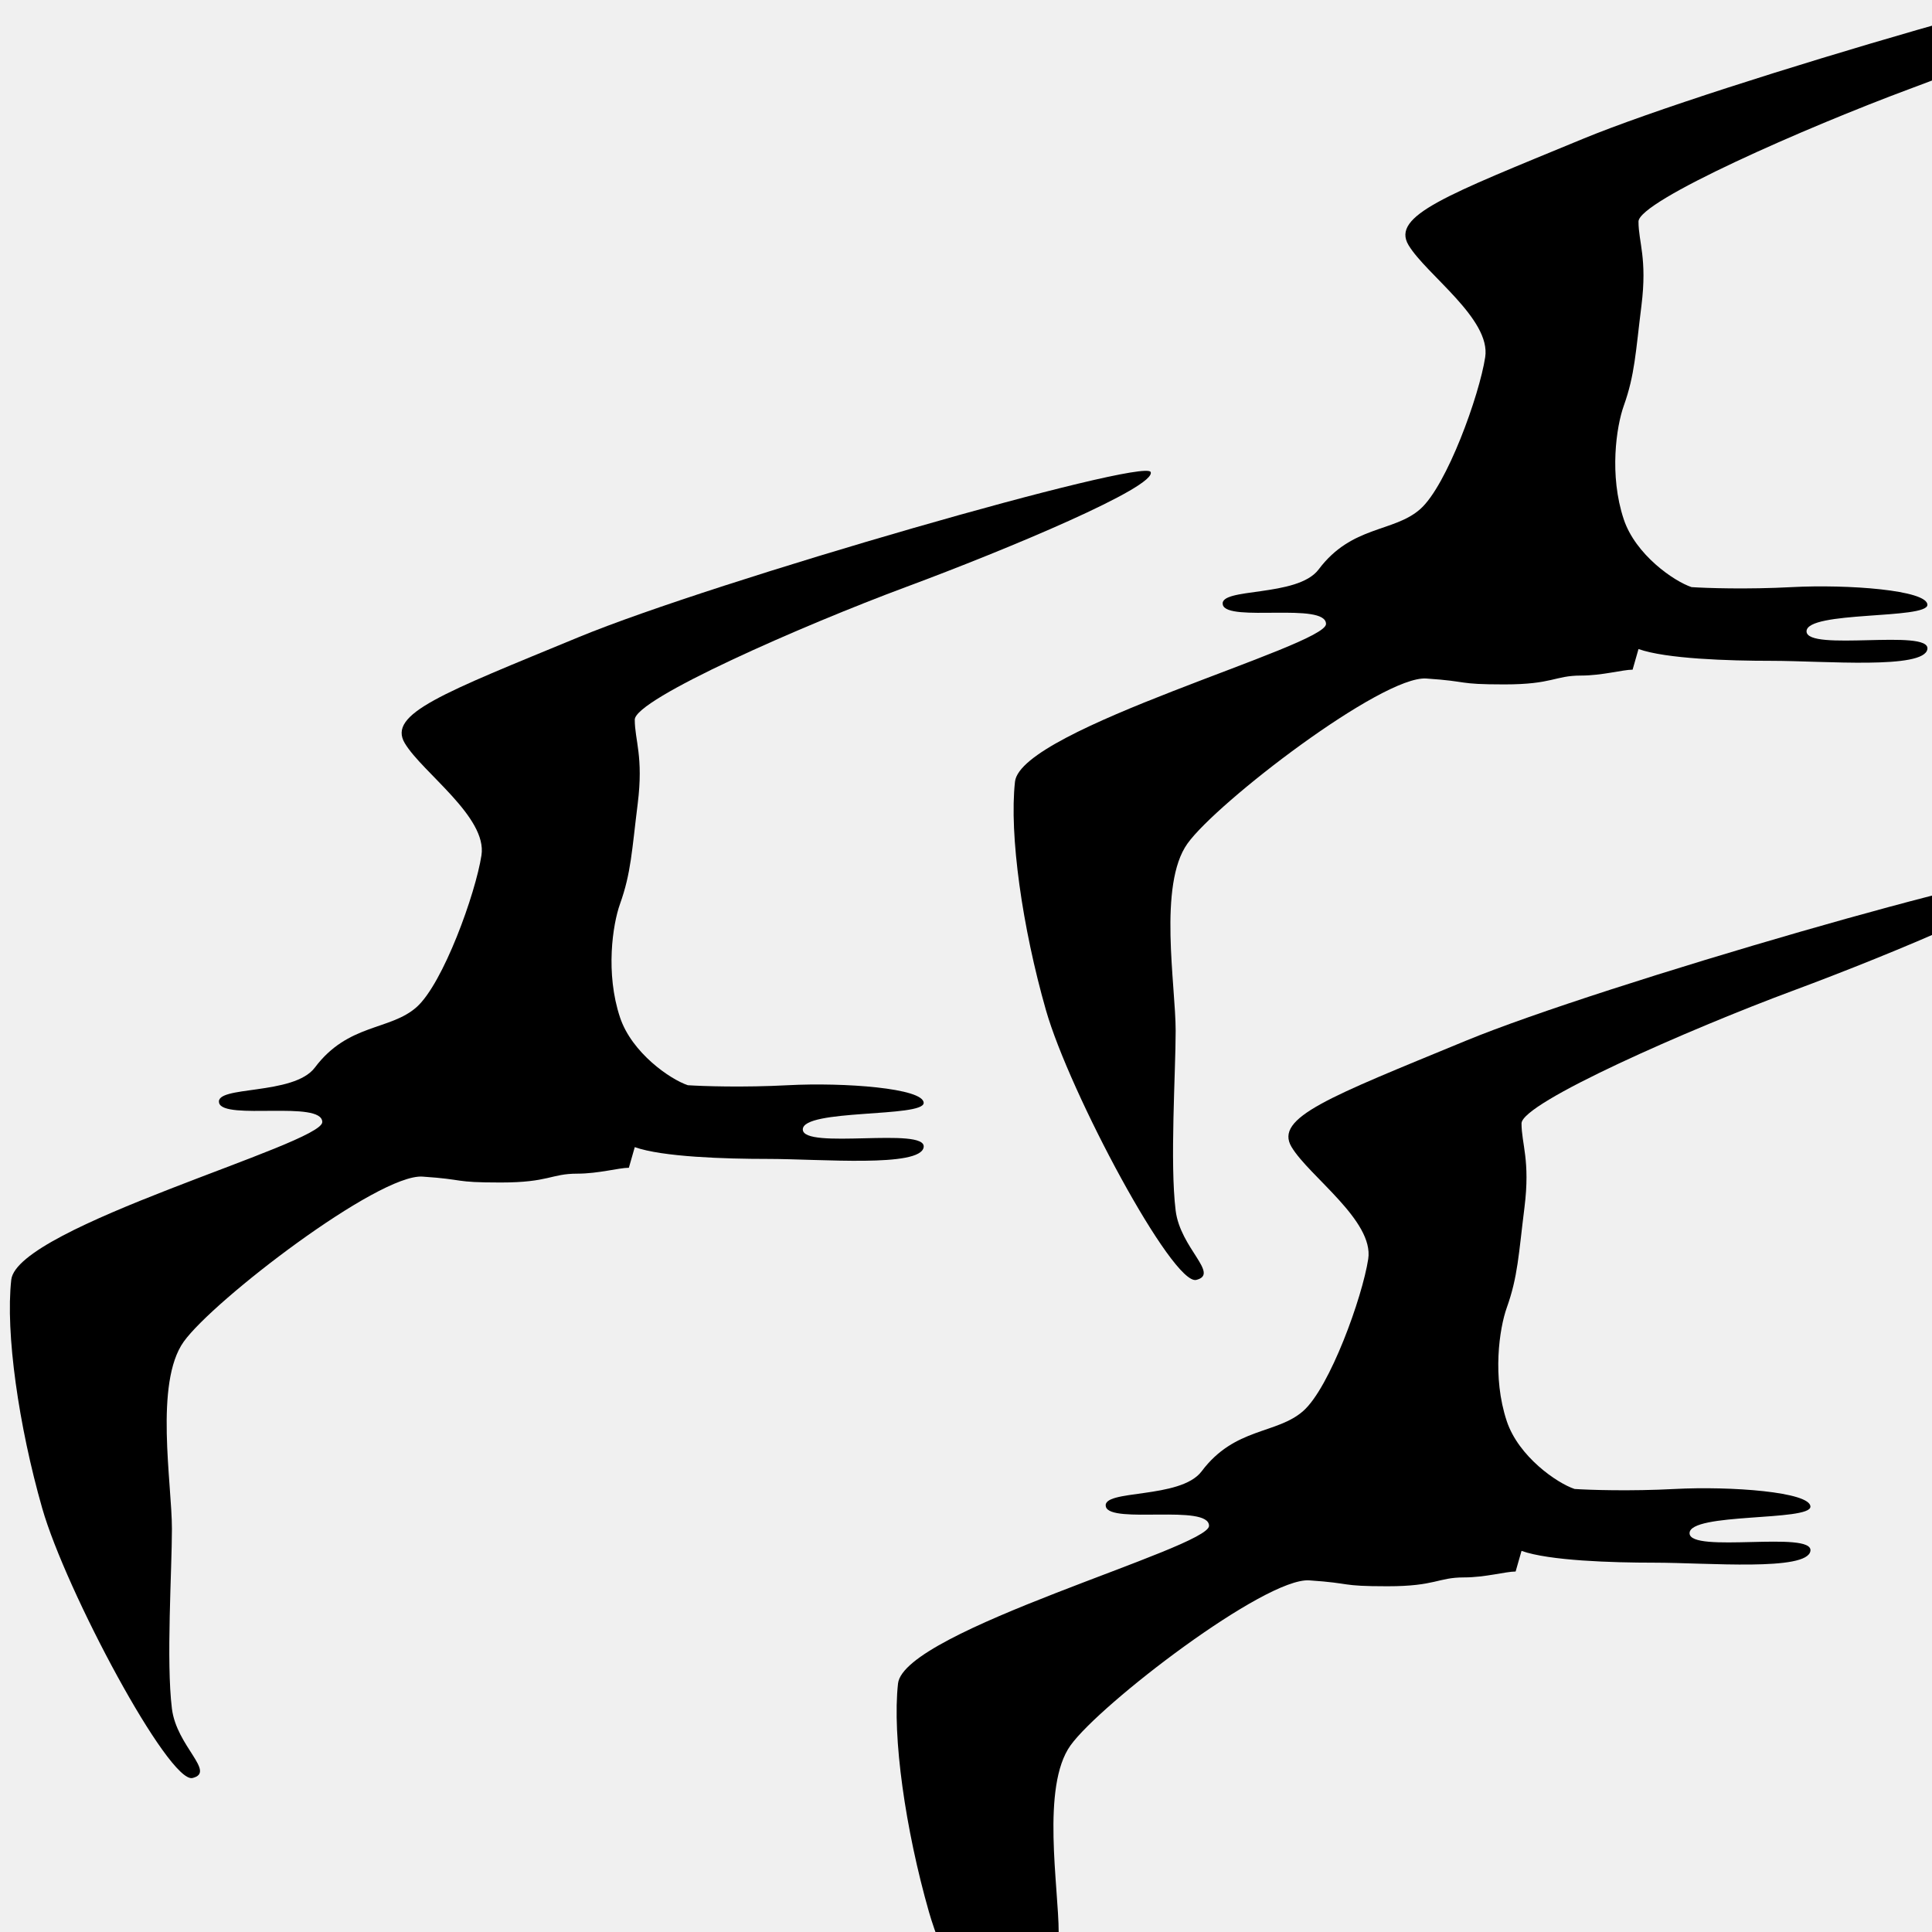
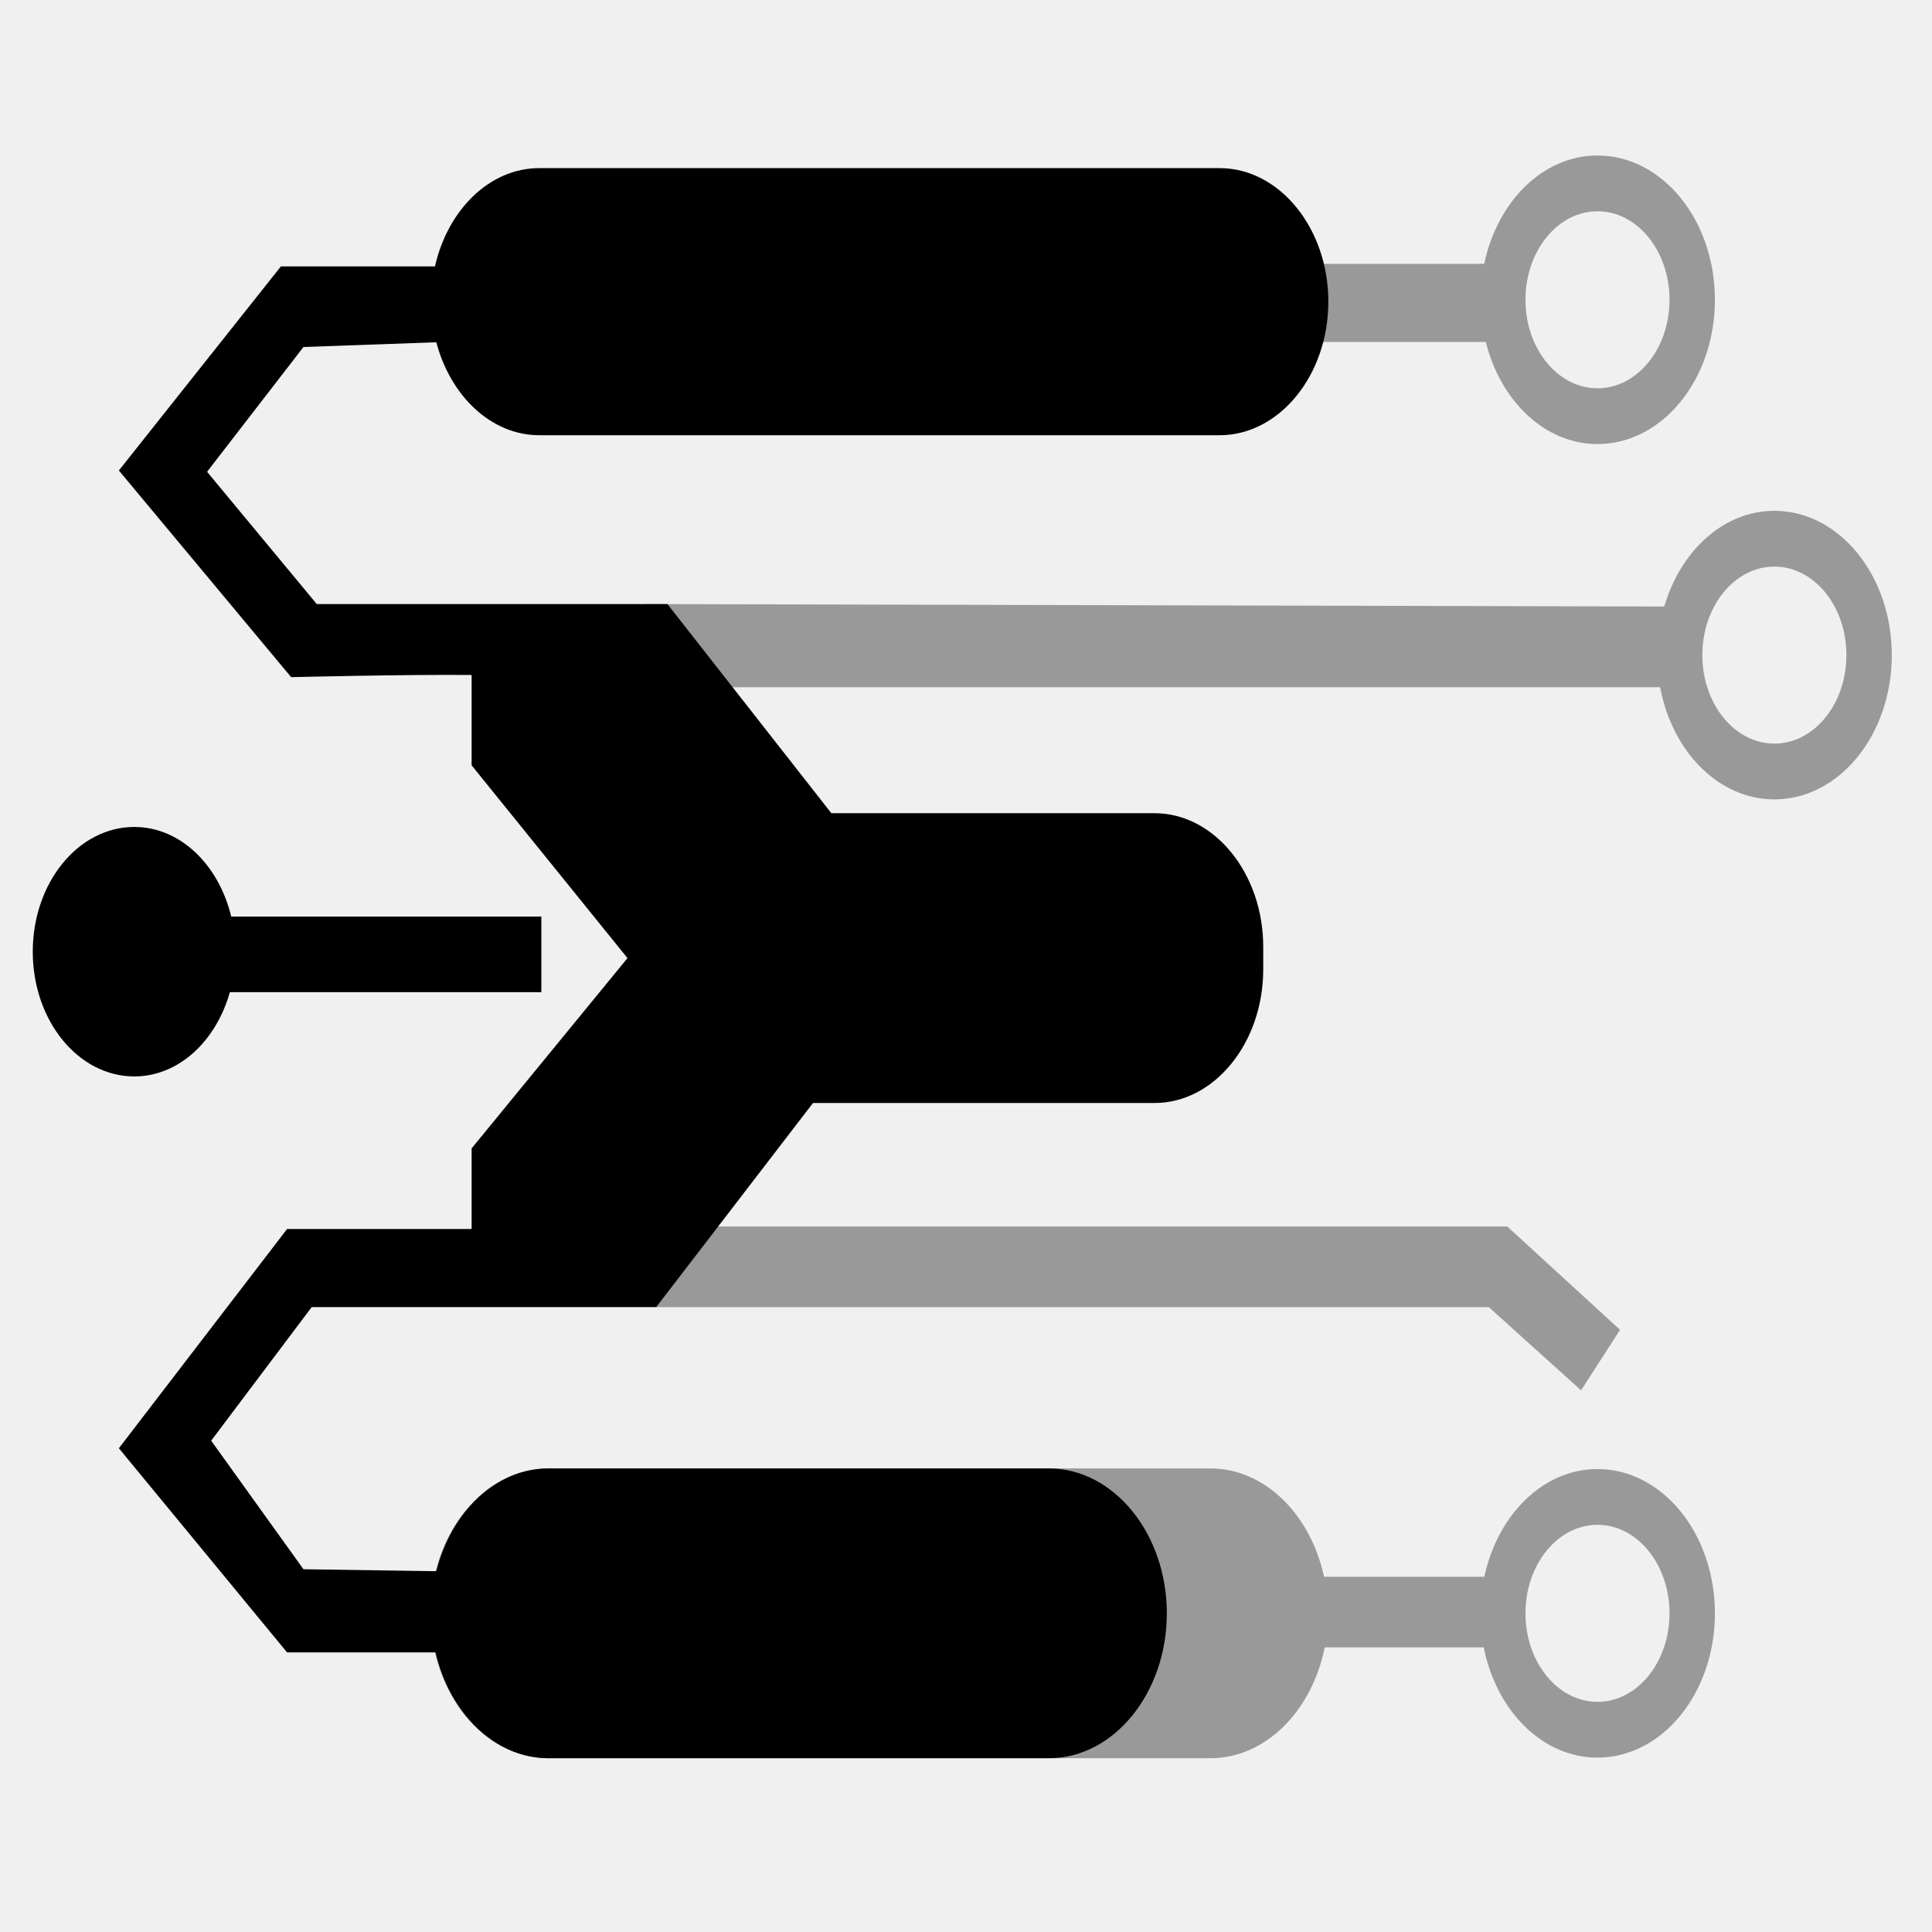
- <svg xmlns="http://www.w3.org/2000/svg" width="512" height="512" viewBox="0 0 512 512" fill="none">
-   <g clip-path="url(#clip0_2_2)">
-     <path d="M280.562 559.828C281.812 569.828 292.281 576.625 286.031 578.188C279.781 579.75 252.437 528.578 246.187 506.703C239.937 484.828 236.422 460.219 237.984 446.156C239.547 432.094 320.406 410.219 320.406 404.359C320.406 398.5 294.234 403.969 293.062 399.281C291.891 394.594 312.828 397.406 318.453 389.906C327.242 378.188 338.375 380.141 345.406 373.891C352.437 367.641 361.031 343.813 362.594 333.656C364.156 323.5 346.969 311.781 342.281 303.969C337.594 296.156 352.437 290.688 388.375 275.844C424.312 261 538.375 228.188 539.937 232.094C541.5 236 502.437 252.406 475.094 262.563C447.75 272.719 403.219 292.25 403.219 297.719C403.219 303.187 405.562 307.484 404 319.984C402.437 332.484 402.25 338.321 399.312 346.547C397.359 352.016 395.406 364.906 399.312 376.625C402.437 386 412.594 393.031 417.281 394.594C421.187 394.854 431.969 395.219 443.844 394.594C458.687 393.813 479.781 395.375 479.781 399.281C479.781 403.188 447.75 400.844 447.75 406.313C447.75 411.781 480.562 405.531 479.781 411C479 416.469 452.437 414.125 438.375 414.125C427.125 414.125 410.51 413.604 403.219 411L401.656 416.469C399.052 416.469 393.609 418.031 387.984 418.031C380.953 418.031 380.562 420.375 367.672 420.375C354.781 420.375 358.687 419.594 346.969 418.813C335.25 418.031 291.5 451.625 283.687 462.563C275.875 473.5 280.562 500.063 280.562 512.172C280.562 523.053 279 547.328 280.562 559.828Z" fill="black" />
-     <path d="M45.562 452.828C46.812 462.828 57.281 469.625 51.031 471.188C44.781 472.75 17.438 421.578 11.188 399.703C4.937 377.828 1.422 353.219 2.984 339.156C4.547 325.094 85.406 303.219 85.406 297.359C85.406 291.5 59.234 296.969 58.062 292.281C56.891 287.594 77.828 290.406 83.453 282.906C92.242 271.188 103.375 273.141 110.406 266.891C117.437 260.641 126.031 236.812 127.594 226.656C129.156 216.5 111.969 204.781 107.281 196.969C102.594 189.156 117.437 183.687 153.375 168.844C189.312 154 303.375 121.187 304.937 125.094C306.5 129 267.437 145.406 240.094 155.562C212.75 165.719 168.219 185.25 168.219 190.719C168.219 196.187 170.562 200.484 169 212.984C167.437 225.484 167.25 231.321 164.312 239.547C162.359 245.016 160.406 257.906 164.312 269.625C167.437 279 177.594 286.031 182.281 287.594C186.187 287.854 196.969 288.219 208.844 287.594C223.687 286.812 244.781 288.375 244.781 292.281C244.781 296.188 212.75 293.844 212.75 299.312C212.75 304.781 245.562 298.531 244.781 304C244 309.469 217.437 307.125 203.375 307.125C192.125 307.125 175.51 306.604 168.219 304L166.656 309.469C164.052 309.469 158.609 311.031 152.984 311.031C145.953 311.031 145.562 313.375 132.672 313.375C119.781 313.375 123.687 312.594 111.969 311.812C100.25 311.031 56.5 344.625 48.688 355.562C40.875 366.5 45.562 393.062 45.562 405.172C45.562 416.053 44 440.328 45.562 452.828Z" fill="black" />
-     <path d="M311.562 320.828C312.812 330.828 323.281 337.625 317.031 339.188C310.781 340.75 283.437 289.578 277.187 267.703C270.937 245.828 267.422 221.219 268.984 207.156C270.547 193.094 351.406 171.219 351.406 165.359C351.406 159.5 325.234 164.969 324.062 160.281C322.891 155.594 343.828 158.406 349.453 150.906C358.242 139.188 369.375 141.141 376.406 134.891C383.437 128.641 392.031 104.812 393.594 94.656C395.156 84.5 377.969 72.781 373.281 64.969C368.594 57.156 383.437 51.688 419.375 36.844C455.312 22 569.375 -10.812 570.937 -6.906C572.5 -3 533.437 13.406 506.094 23.562C478.75 33.719 434.219 53.25 434.219 58.719C434.219 64.188 436.562 68.484 435 80.984C433.437 93.484 433.25 99.321 430.312 107.547C428.359 113.016 426.406 125.906 430.312 137.625C433.437 147 443.594 154.031 448.281 155.594C452.187 155.854 462.969 156.219 474.844 155.594C489.687 154.812 510.781 156.375 510.781 160.281C510.781 164.188 478.75 161.844 478.75 167.312C478.75 172.781 511.562 166.531 510.781 172C510 177.469 483.437 175.125 469.375 175.125C458.125 175.125 441.51 174.604 434.219 172L432.656 177.469C430.052 177.469 424.609 179.031 418.984 179.031C411.953 179.031 411.562 181.375 398.672 181.375C385.781 181.375 389.687 180.594 377.969 179.812C366.25 179.031 322.5 212.625 314.687 223.562C306.875 234.5 311.562 261.062 311.562 273.172C311.562 284.053 310 308.328 311.562 320.828Z" fill="black" />
-   </g>
-   <defs>
+ <svg xmlns="http://www.w3.org/2000/svg" width="512" height="512" viewBox="0 0 512 512" fill="none" version="1.1" id="svg3">
+   <defs id="defs3">
    <clipPath id="clip0_2_2">
-       <rect width="512" height="512" fill="white" />
+       <rect width="512" height="512" fill="white" id="rect3" />
+     </clipPath>
+     <clipPath clipPathUnits="userSpaceOnUse" id="clipPath54">
+       <path d="M 0,113.386 H 113.386 V 0 H 0 Z" transform="translate(-43.9194,-69.3759)" id="path54" />
+     </clipPath>
+     <clipPath clipPathUnits="userSpaceOnUse" id="clipPath56">
+       <path d="M 0,113.386 H 113.386 V 0 H 0 Z" transform="translate(-80.3492,-73.5339)" id="path56" />
+     </clipPath>
+     <clipPath clipPathUnits="userSpaceOnUse" id="clipPath58">
+       <path d="M 0,113.386 H 113.386 V 0 H 0 Z" transform="translate(-75.1233,-82.0771)" id="path58" />
+     </clipPath>
+     <clipPath clipPathUnits="userSpaceOnUse" id="clipPath60">
+       <path d="M 0,113.386 H 113.386 V 0 H 0 Z" transform="translate(-75.1233,-50.4946)" id="path60" />
+     </clipPath>
+     <clipPath clipPathUnits="userSpaceOnUse" id="clipPath62">
+       <path d="M 0,113.386 H 113.386 V 0 H 0 Z" transform="translate(-47.0095,-59.9845)" id="path62" />
+     </clipPath>
+     <clipPath clipPathUnits="userSpaceOnUse" id="clipPath64">
+       <path d="M 0,113.386 H 113.386 V 0 H 0 Z" transform="translate(-40.8164,-83.1836)" id="path64" />
    </clipPath>
  </defs>
+   <g id="g6" transform="matrix(6.727298,0,0,8.266561,-1402.071,-242.1896)">
+     <path id="path53" d="m 0,0 h -9.163 c -0.367,1.242 -1.503,2.154 -2.864,2.154 -1.657,0 -2.999,-1.343 -2.999,-2.999 0,-1.656 1.342,-2.999 2.999,-2.999 1.314,0 2.418,0.85 2.824,2.026 H 0 Z" style="fill:#000000;fill-opacity:1;fill-rule:nonzero;stroke:none" transform="matrix(1.333333,0,0,-1.333333,229.7405,58.68013)" clip-path="url(#clipPath54)" />
+     <path id="path55" d="m 0,0 c -1.175,0 -2.128,0.953 -2.128,2.128 0,1.176 0.953,2.128 2.128,2.128 1.175,0 2.128,-0.952 2.128,-2.128 C 2.128,0.953 1.175,0 0,0 m 0,5.597 c -1.504,0 -2.772,-0.963 -3.253,-2.301 l -30.087,0.059 1.627,-1.999 h 28.338 c 0.352,-1.543 1.726,-2.697 3.375,-2.697 1.916,0 3.469,1.553 3.469,3.469 0,1.916 -1.553,3.469 -3.469,3.469" style="fill:#999999;fill-opacity:1;fill-rule:nonzero;stroke:none" transform="matrix(1.333333,0,0,-1.333333,278.3136,53.13613)" clip-path="url(#clipPath56)" />
+     <path id="path57" d="m 0,0 c -1.175,0 -2.128,0.953 -2.128,2.128 0,1.176 0.953,2.128 2.128,2.128 1.175,0 2.128,-0.952 2.128,-2.128 C 2.128,0.953 1.175,0 0,0 m 0,5.597 c -1.616,0 -2.962,-1.11 -3.347,-2.605 H -8.543 V 1.113 H -3.3 c 0.436,-1.417 1.74,-2.454 3.3,-2.454 1.916,0 3.469,1.553 3.469,3.469 0,1.916 -1.553,3.469 -3.469,3.469" style="fill:#999999;fill-opacity:1;fill-rule:nonzero;stroke:none" transform="matrix(1.333333,0,0,-1.333333,271.3457,41.7452)" clip-path="url(#clipPath58)" />
+     <path id="path59" d="m 0,0 c -1.175,0 -2.128,0.953 -2.128,2.128 0,1.176 0.953,2.128 2.128,2.128 1.175,0 2.128,-0.952 2.128,-2.128 C 2.128,0.953 1.175,0 0,0 m 0,5.597 c -1.61,0 -2.952,-1.103 -3.343,-2.59 h -4.736 c -0.394,1.491 -1.746,2.605 -3.357,2.605 h -19.556 c -1.916,0 -3.484,-1.568 -3.484,-3.484 0,-1.916 1.568,-3.484 3.484,-3.484 h 19.556 c 1.633,0 3.004,1.143 3.376,2.666 h 4.699 c 0.369,-1.519 1.728,-2.651 3.361,-2.651 1.916,0 3.469,1.553 3.469,3.469 0,1.916 -1.553,3.469 -3.469,3.469" style="fill:#999999;fill-opacity:1;fill-rule:nonzero;stroke:none" transform="matrix(1.333333,0,0,-1.333333,271.3457,83.8552)" clip-path="url(#clipPath60)" />
+     <path id="path61" d="m 0,0 h 24.903 l 2.726,-2 1.151,1.455 -3.332,2.484 H 1.091 L 0.303,0" style="fill:#999999;fill-opacity:1;fill-rule:nonzero;stroke:none" transform="matrix(1.333333,0,0,-1.333333,233.8607,71.202)" clip-path="url(#clipPath62)" />
+     <path id="path63" d="m 0,0 c 0.418,-1.29 1.619,-2.235 3.042,-2.235 h 20.101 c 1.767,0 3.212,1.445 3.212,3.211 0,1.766 -1.445,3.211 -3.212,3.211 H 3.042 C 1.571,4.187 0.336,3.18 -0.04,1.824 h -4.552 l -4.787,-4.907 5.09,-4.969 c 0,0 3.4,0.068 5.332,0.052 v -2.172 l 4.605,-4.635 -4.605,-4.575 v -1.939 H -4.41 l -4.969,-5.271 4.969,-4.908 h 4.387 c 0.415,-1.461 1.749,-2.545 3.338,-2.545 h 14.784 c 1.916,0 3.484,1.568 3.484,3.484 0,1.916 -1.568,3.484 -3.484,3.484 H 3.315 c -1.562,0 -2.877,-1.048 -3.315,-2.471 l -3.925,0.047 -2.727,3.091 2.969,3.211 h 4.726 0.485 4.968 l 4.633,4.908 h 10.09 c 1.767,0 3.212,1.445 3.212,3.211 v 0.545 c 0,1.766 -1.445,3.212 -3.212,3.212 H 11.671 L 6.829,-6.295 H 2.982 1.043 -3.532 l -3.241,3.181 2.848,3 z" style="fill:#000000;fill-opacity:1;fill-rule:nonzero;stroke:none" transform="matrix(1.333333,0,0,-1.333333,225.6032,40.26987)" clip-path="url(#clipPath64)" />
+   </g>
</svg>
